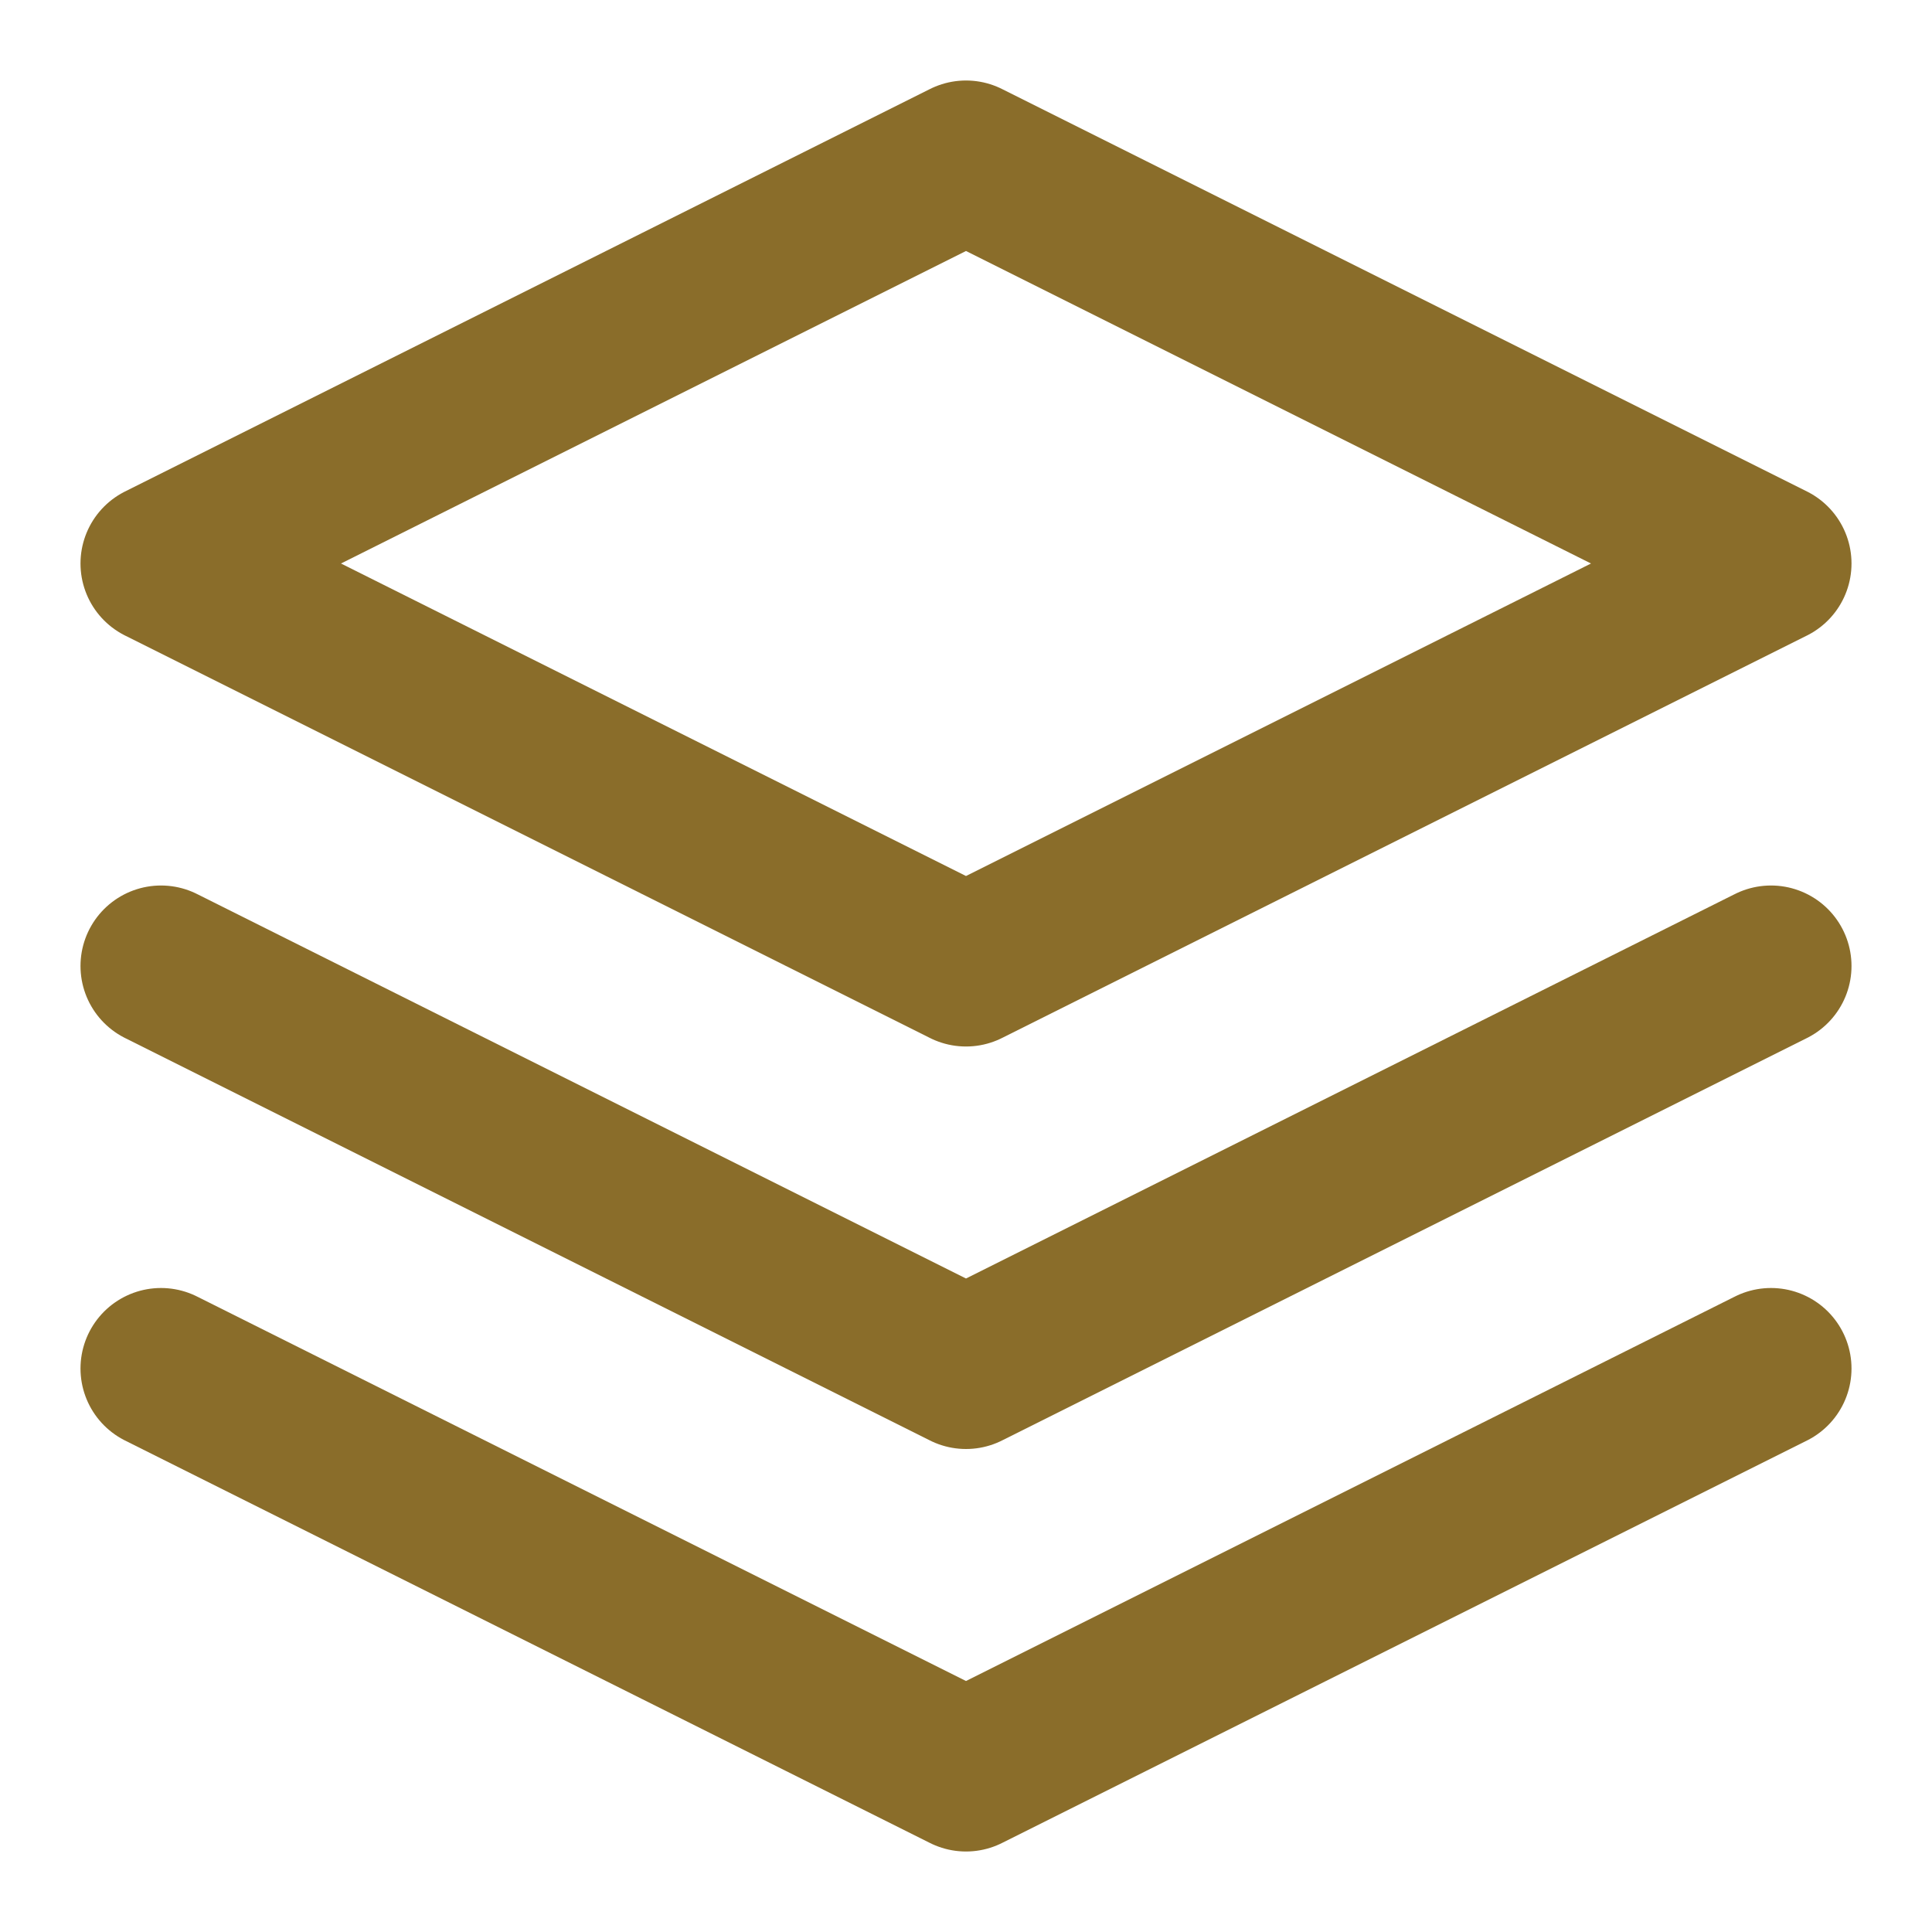
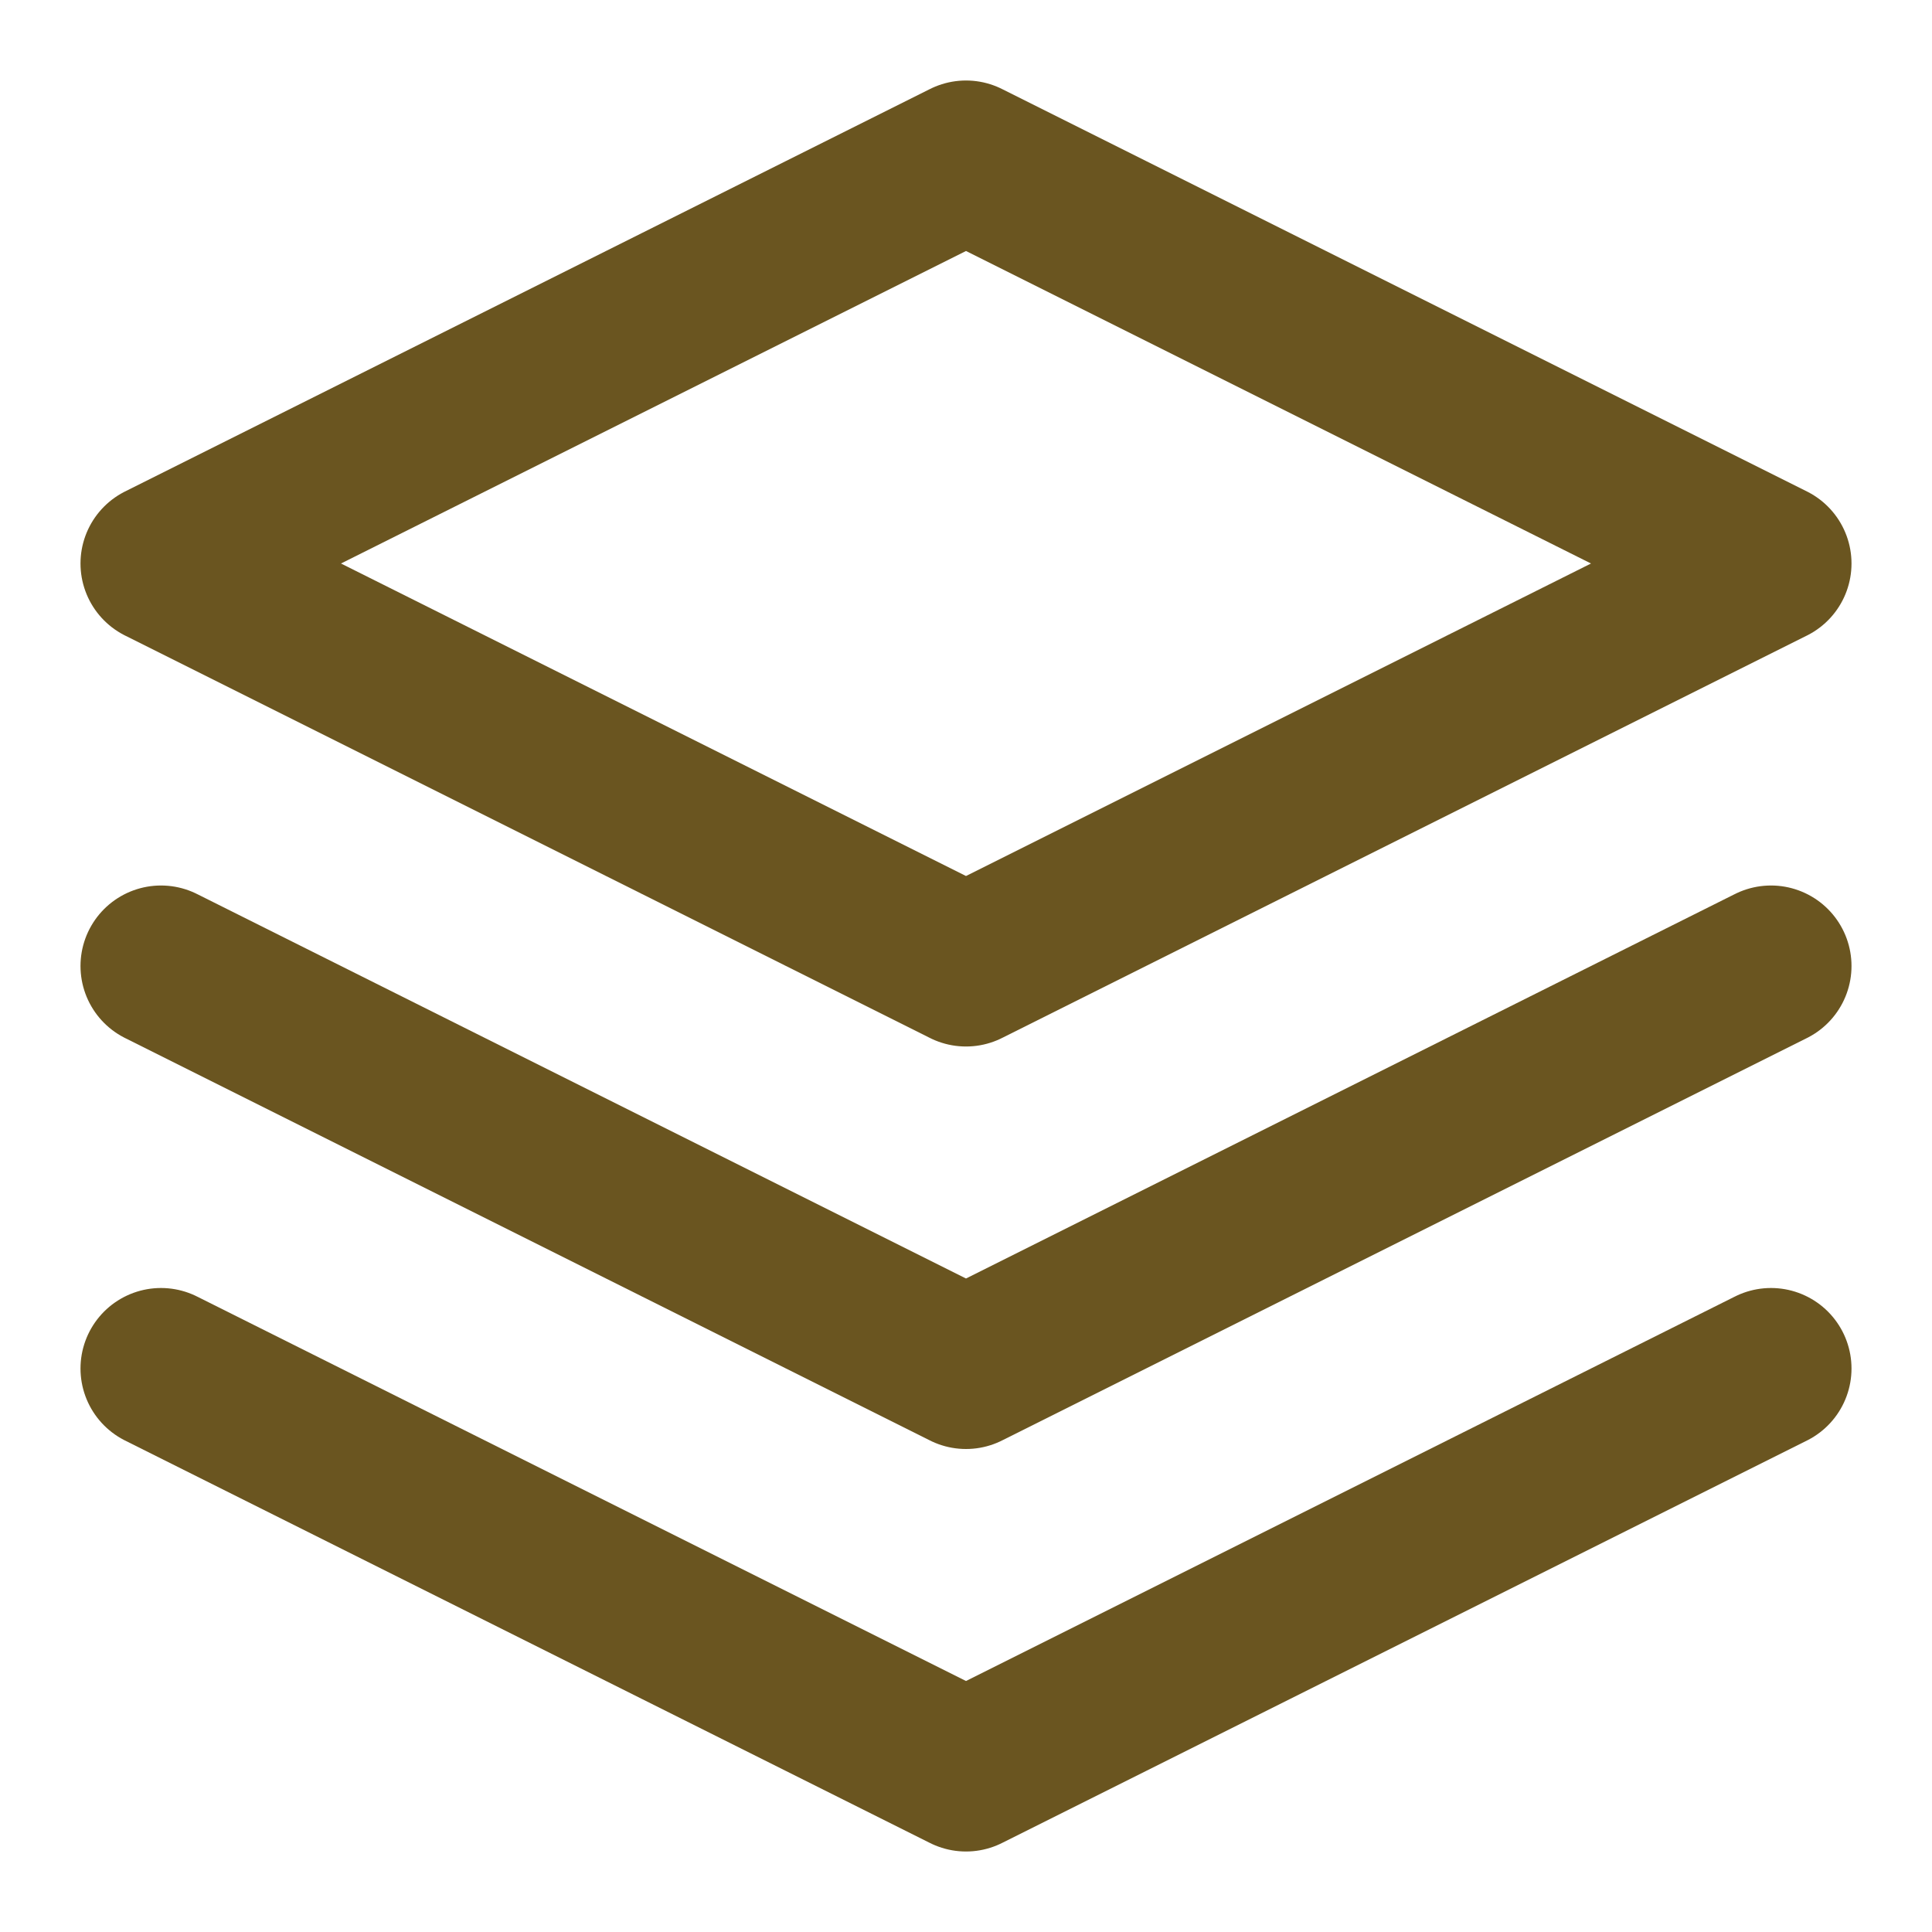
- <svg xmlns="http://www.w3.org/2000/svg" viewBox="0 0 24 24" width="24" height="24" fill="none" stroke="#8a6d2a" stroke-width="2" stroke-linecap="round" stroke-linejoin="round">
+ <svg xmlns="http://www.w3.org/2000/svg" viewBox="0 0 24 24" width="24" height="24" fill="none" stroke="#6a5520" stroke-width="2" stroke-linecap="round" stroke-linejoin="round">
  <path d="M12 2L2 7l10 5 10-5-10-5z" />
  <path d="M2 17l10 5 10-5" />
  <path d="M2 12l10 5 10-5" />
</svg>
